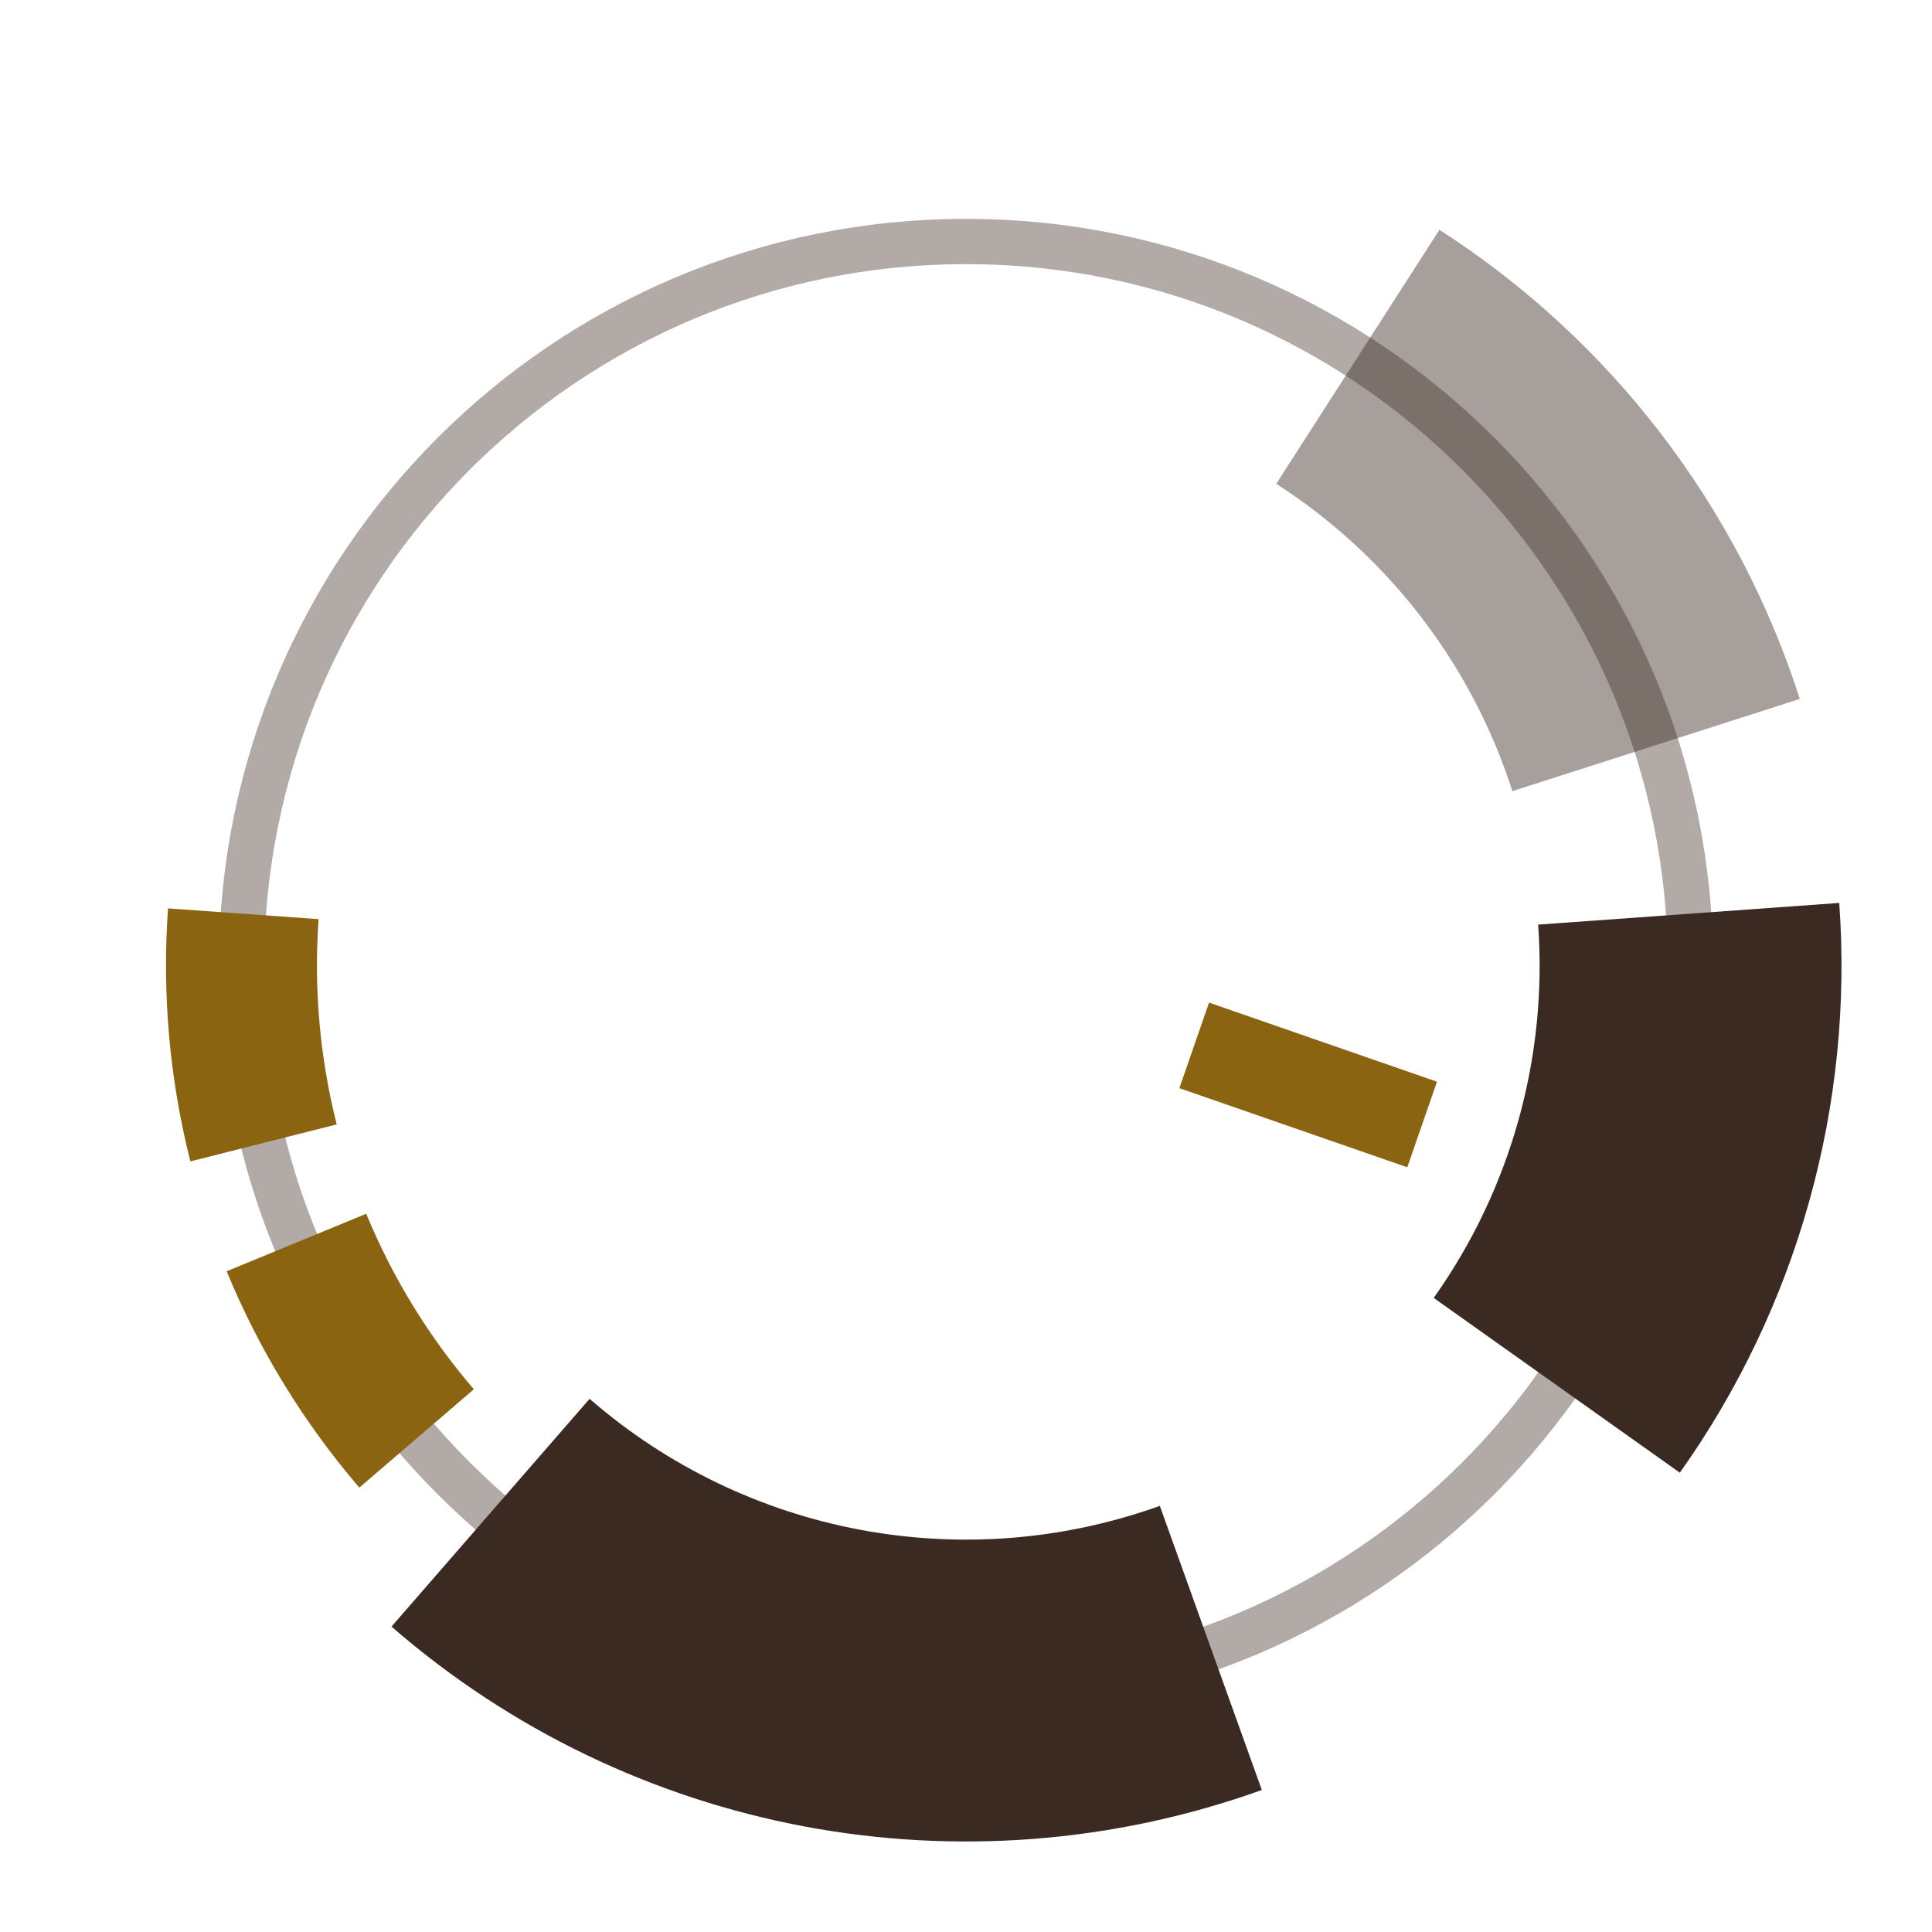
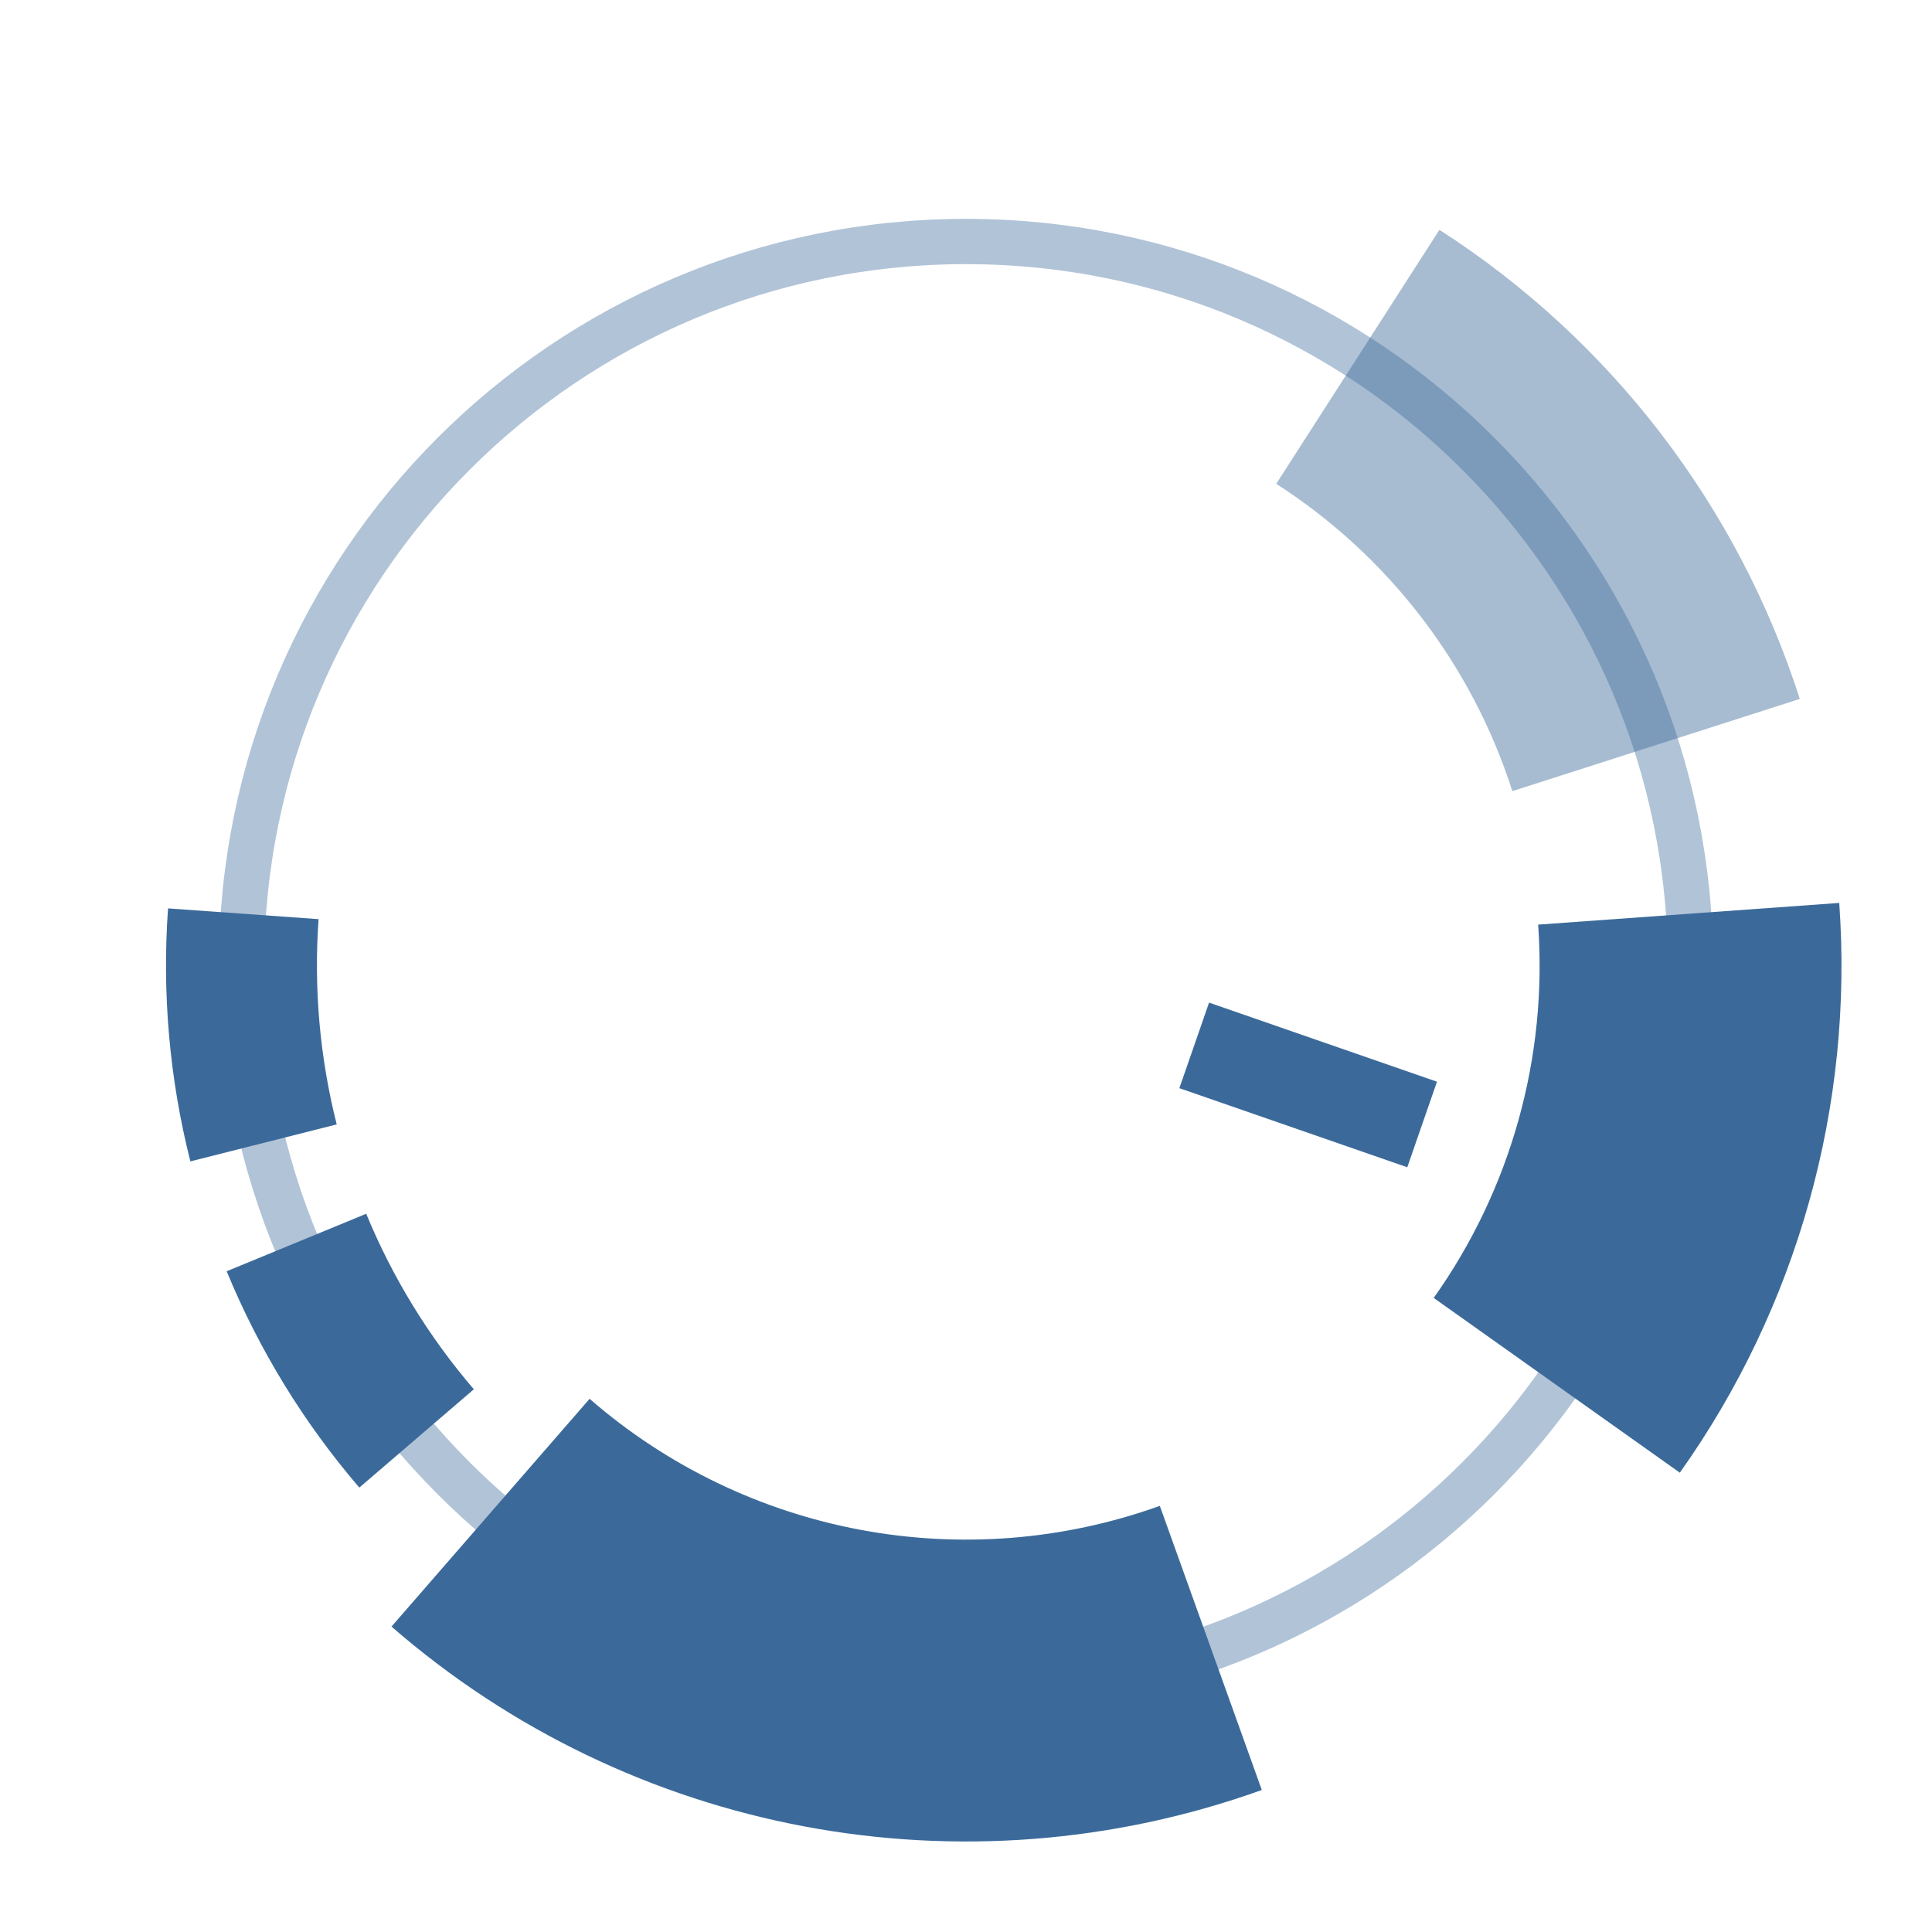
<svg xmlns="http://www.w3.org/2000/svg" viewBox="0 0 64 64" width="64" height="64" role="img" aria-label="Cadran">
-   <circle cx="32" cy="32" r="24" fill="none" stroke="#3B2A22" stroke-width="1.5" opacity="0.4" />
-   <path d="M44.98 11.82A24 24 0 0 1 54.86 24.68" fill="none" stroke="#3B2A22" stroke-width="10" stroke-linecap="butt" opacity="0.45" />
-   <path d="M55.94 30.27A24 24 0 0 1 51.57 45.89" fill="none" stroke="#3B2A22" stroke-width="10" stroke-linecap="butt" />
-   <path d="M40.11 54.59A24 24 0 0 1 16.25 50.11" fill="none" stroke="#3B2A22" stroke-width="10" stroke-linecap="butt" />
-   <path d="M13.80 47.65A24 24 0 0 1 9.82 41.16" fill="none" stroke="#8A6410" stroke-width="5" stroke-linecap="butt" />
-   <path d="M8.73 37.86A24 24 0 0 1 8.06 30.27" fill="none" stroke="#8A6410" stroke-width="5" stroke-linecap="butt" />
-   <path d="M39.56 34.63L47.11 37.25" fill="none" stroke="#8A6410" stroke-width="3" stroke-linecap="butt" />
+   <circle cx="32" cy="32" r="24" fill="none" stroke="#3B6A9A" stroke-width="1.5" opacity="0.4" />
+   <path d="M44.98 11.82A24 24 0 0 1 54.86 24.68" fill="none" stroke="#3B6A9A" stroke-width="10" stroke-linecap="butt" opacity="0.45" />
+   <path d="M55.94 30.27A24 24 0 0 1 51.57 45.89" fill="none" stroke="#3B6A9A" stroke-width="10" stroke-linecap="butt" />
+   <path d="M40.11 54.59A24 24 0 0 1 16.25 50.11" fill="none" stroke="#3B6A9A" stroke-width="10" stroke-linecap="butt" />
+   <path d="M13.80 47.65A24 24 0 0 1 9.82 41.16" fill="none" stroke="#3B6A9A" stroke-width="5" stroke-linecap="butt" />
+   <path d="M8.73 37.86A24 24 0 0 1 8.06 30.27" fill="none" stroke="#3B6A9A" stroke-width="5" stroke-linecap="butt" />
+   <path d="M39.56 34.63L47.11 37.25" fill="none" stroke="#3B6A9A" stroke-width="3" stroke-linecap="butt" />
</svg>
